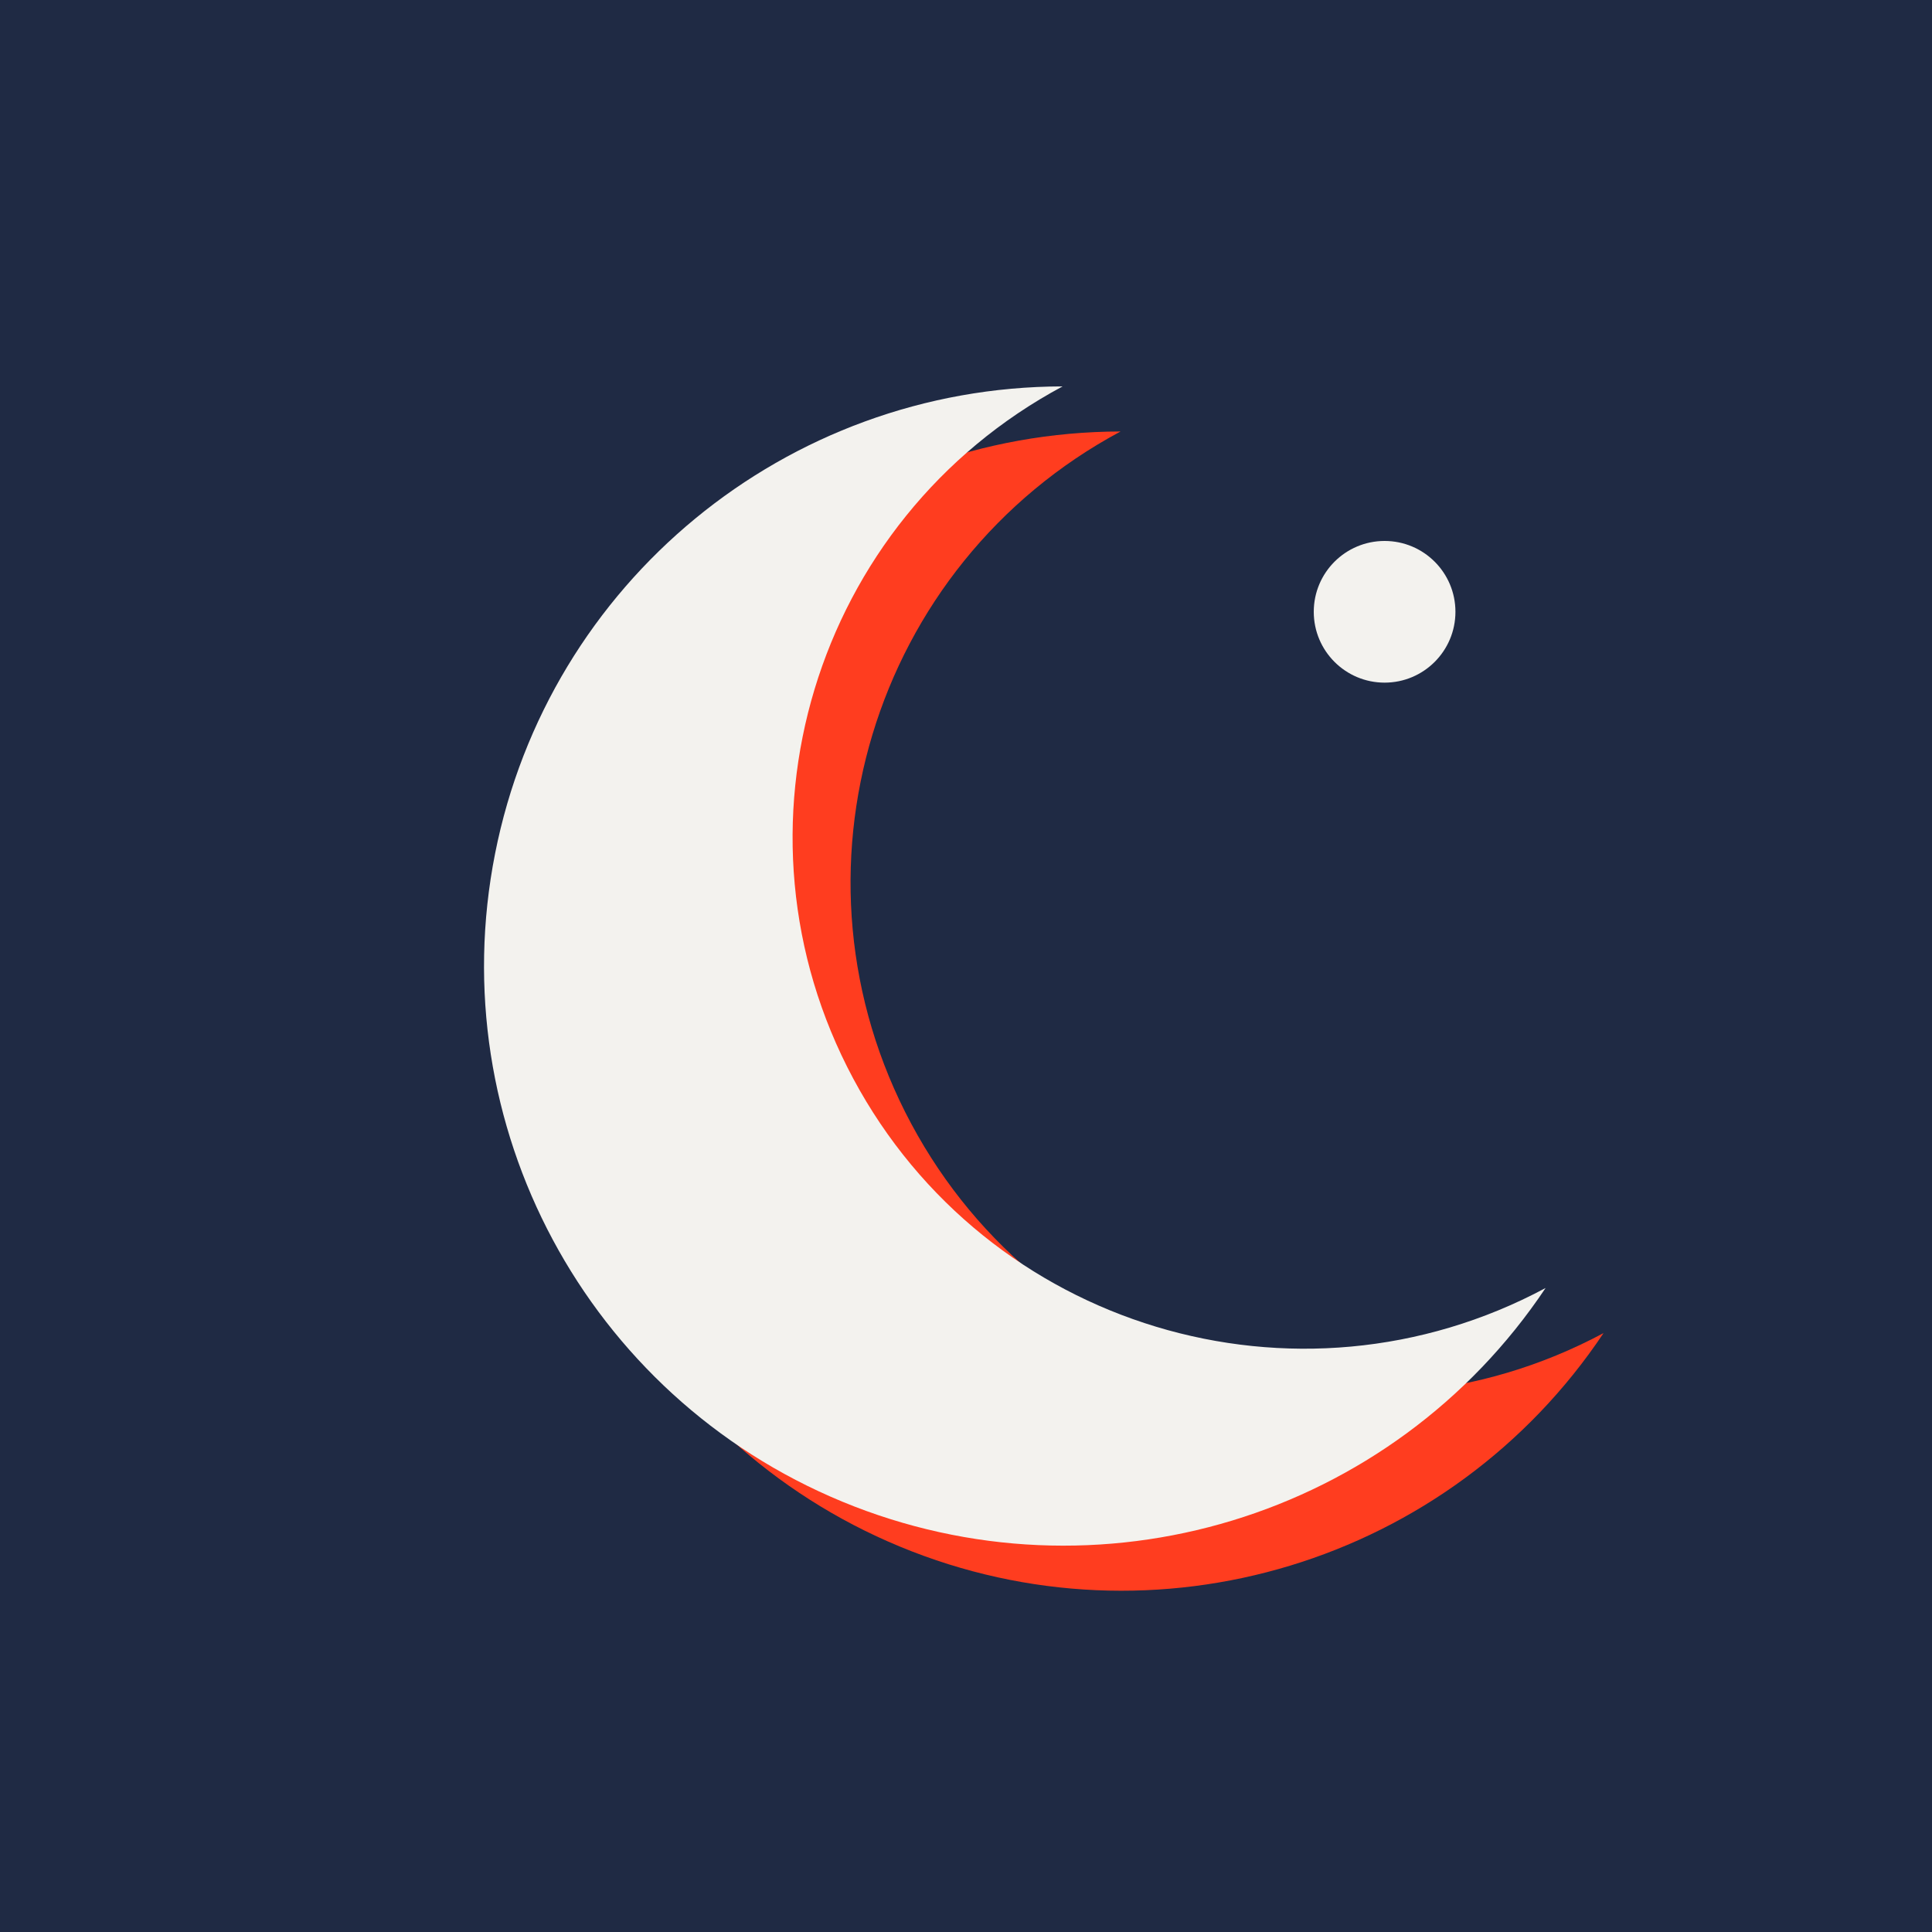
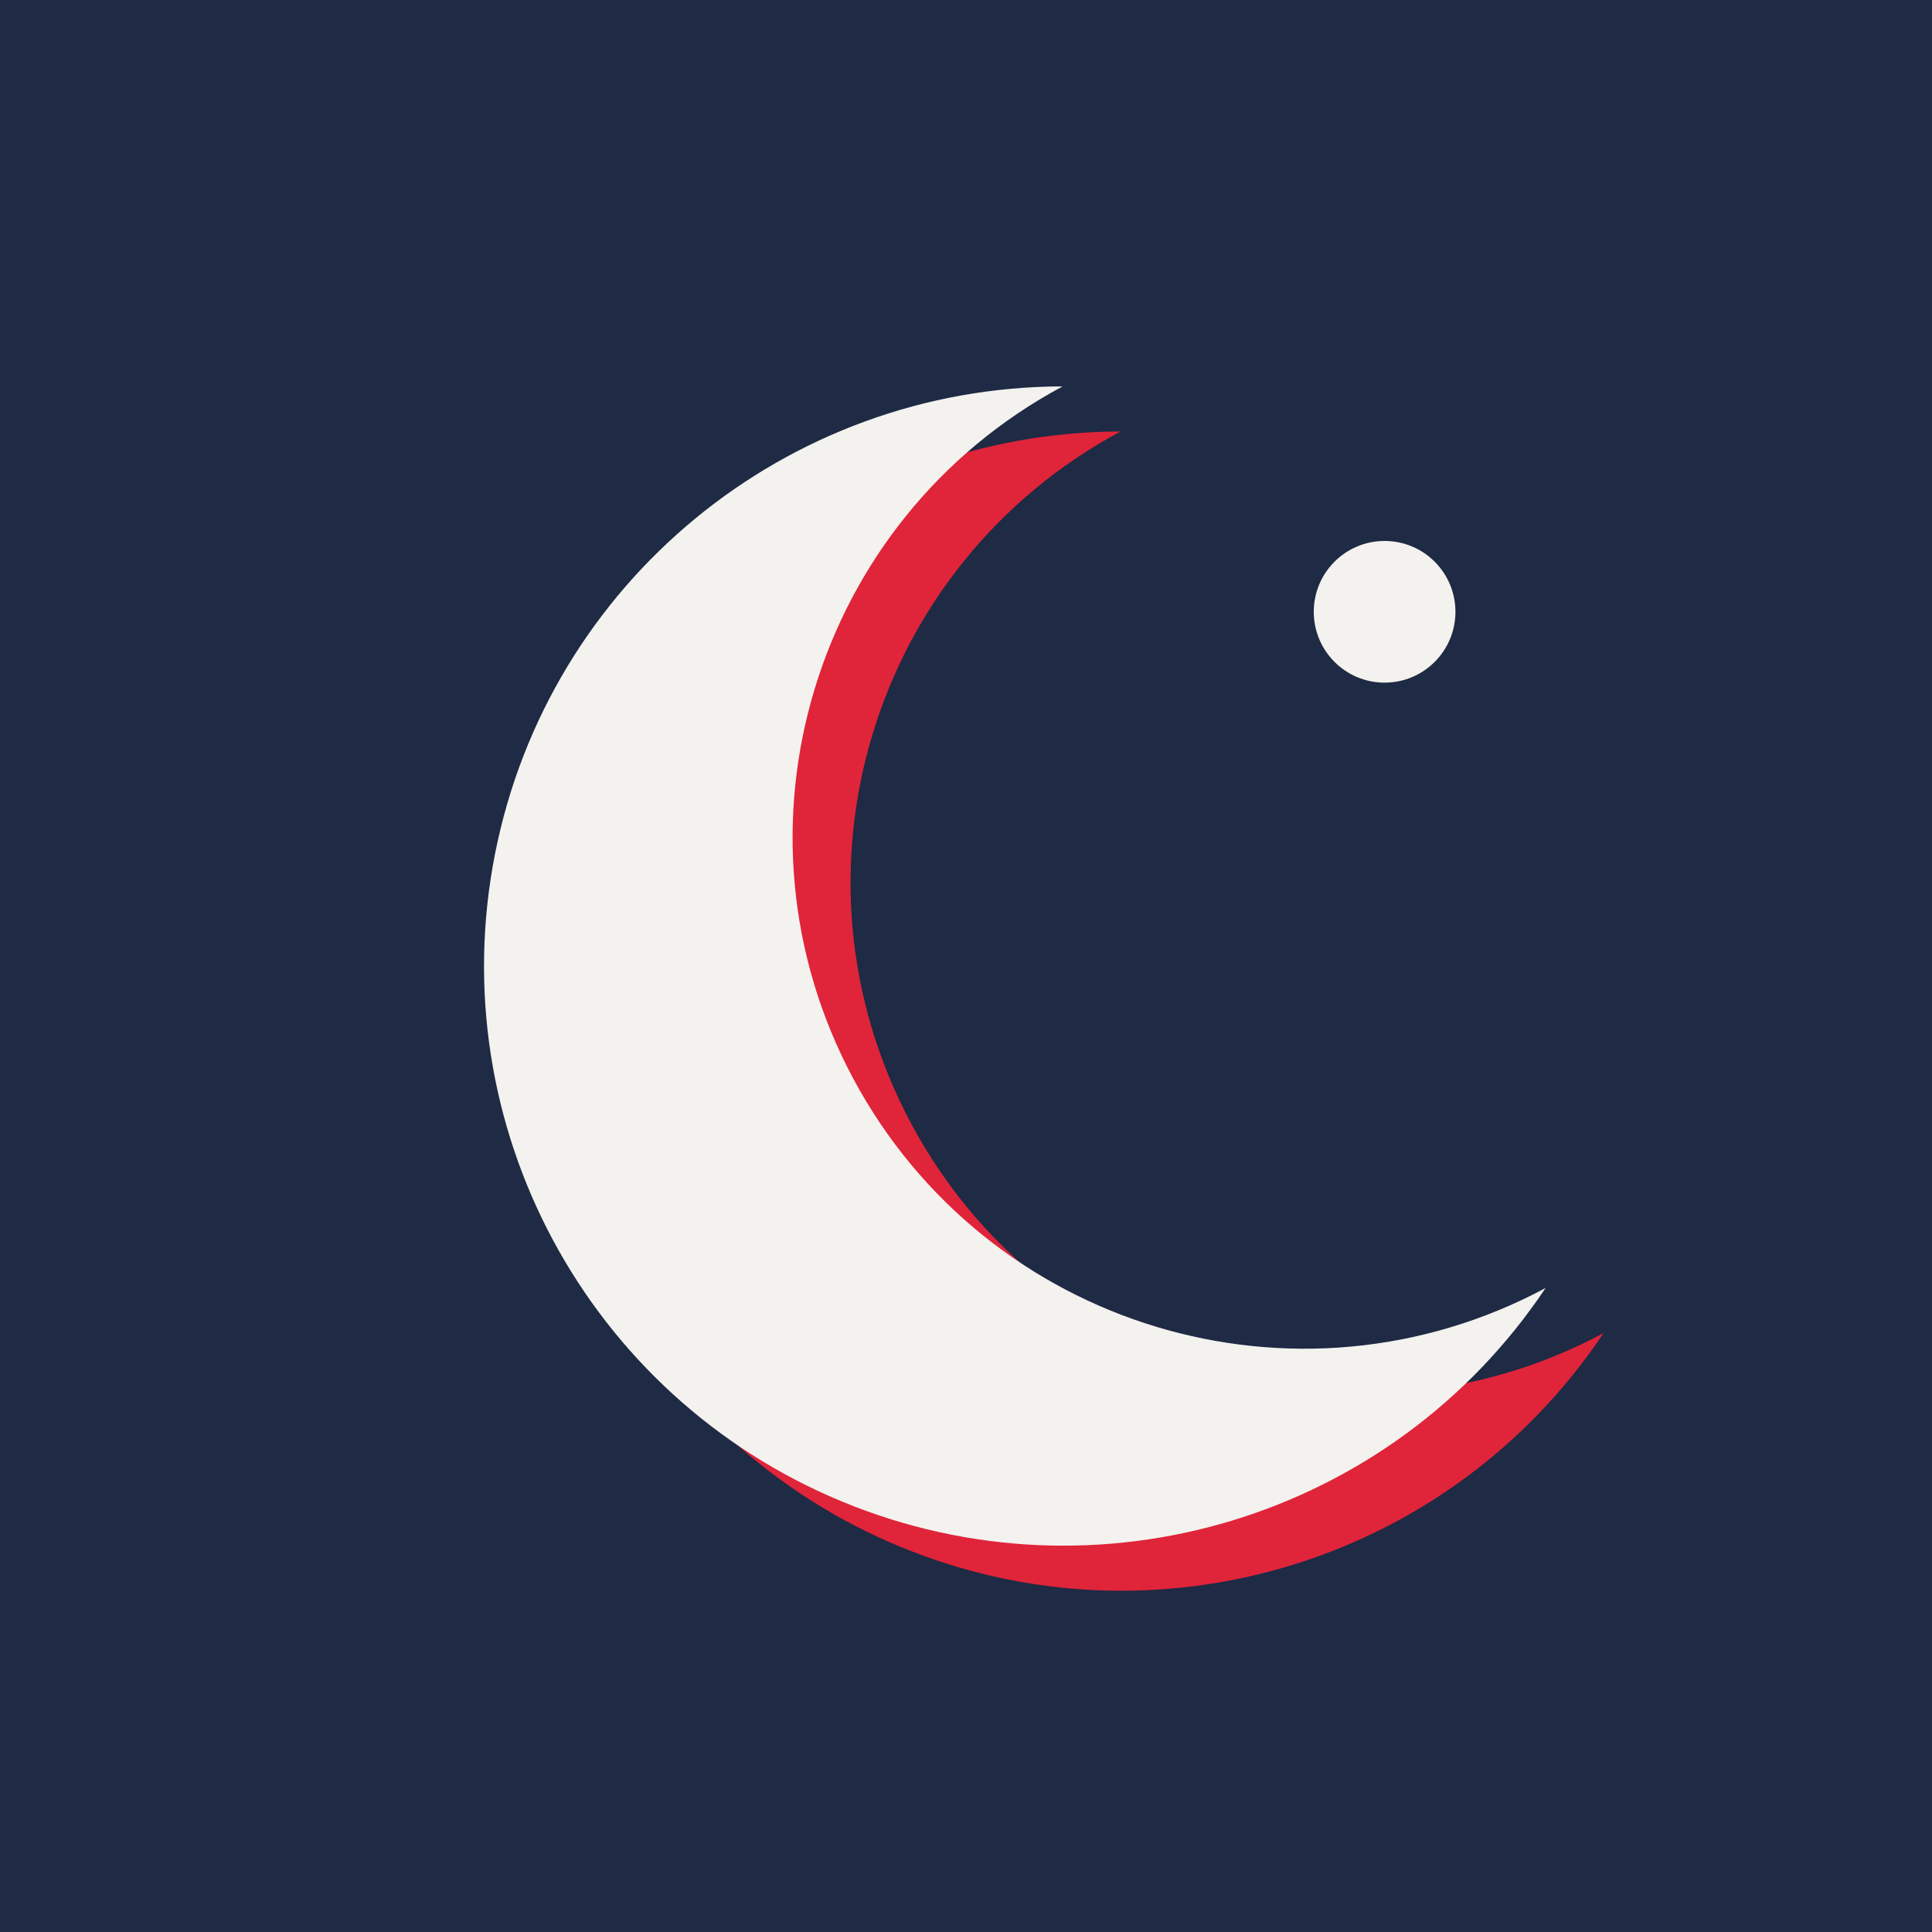
<svg xmlns="http://www.w3.org/2000/svg" viewBox="0 0 600 600" width="600" height="600">
  <rect width="600" height="600" fill="#1f2a44" />
-   <path transform="translate(18 14)" d="M330 120a180 180 0 1 0 150 280A150 150 0 1 1 330 120z" fill="#ff3d1f" />
+   <path transform="translate(18 14)" d="M330 120a180 180 0 1 0 150 280A150 150 0 1 1 330 120z" fill="#e0243a" />
  <path d="M330 120a180 180 0 1 0 150 280A150 150 0 1 1 330 120z" fill="#f3f2ee" />
  <circle cx="430" cy="190" r="22" fill="#f3f2ee" />
</svg>
